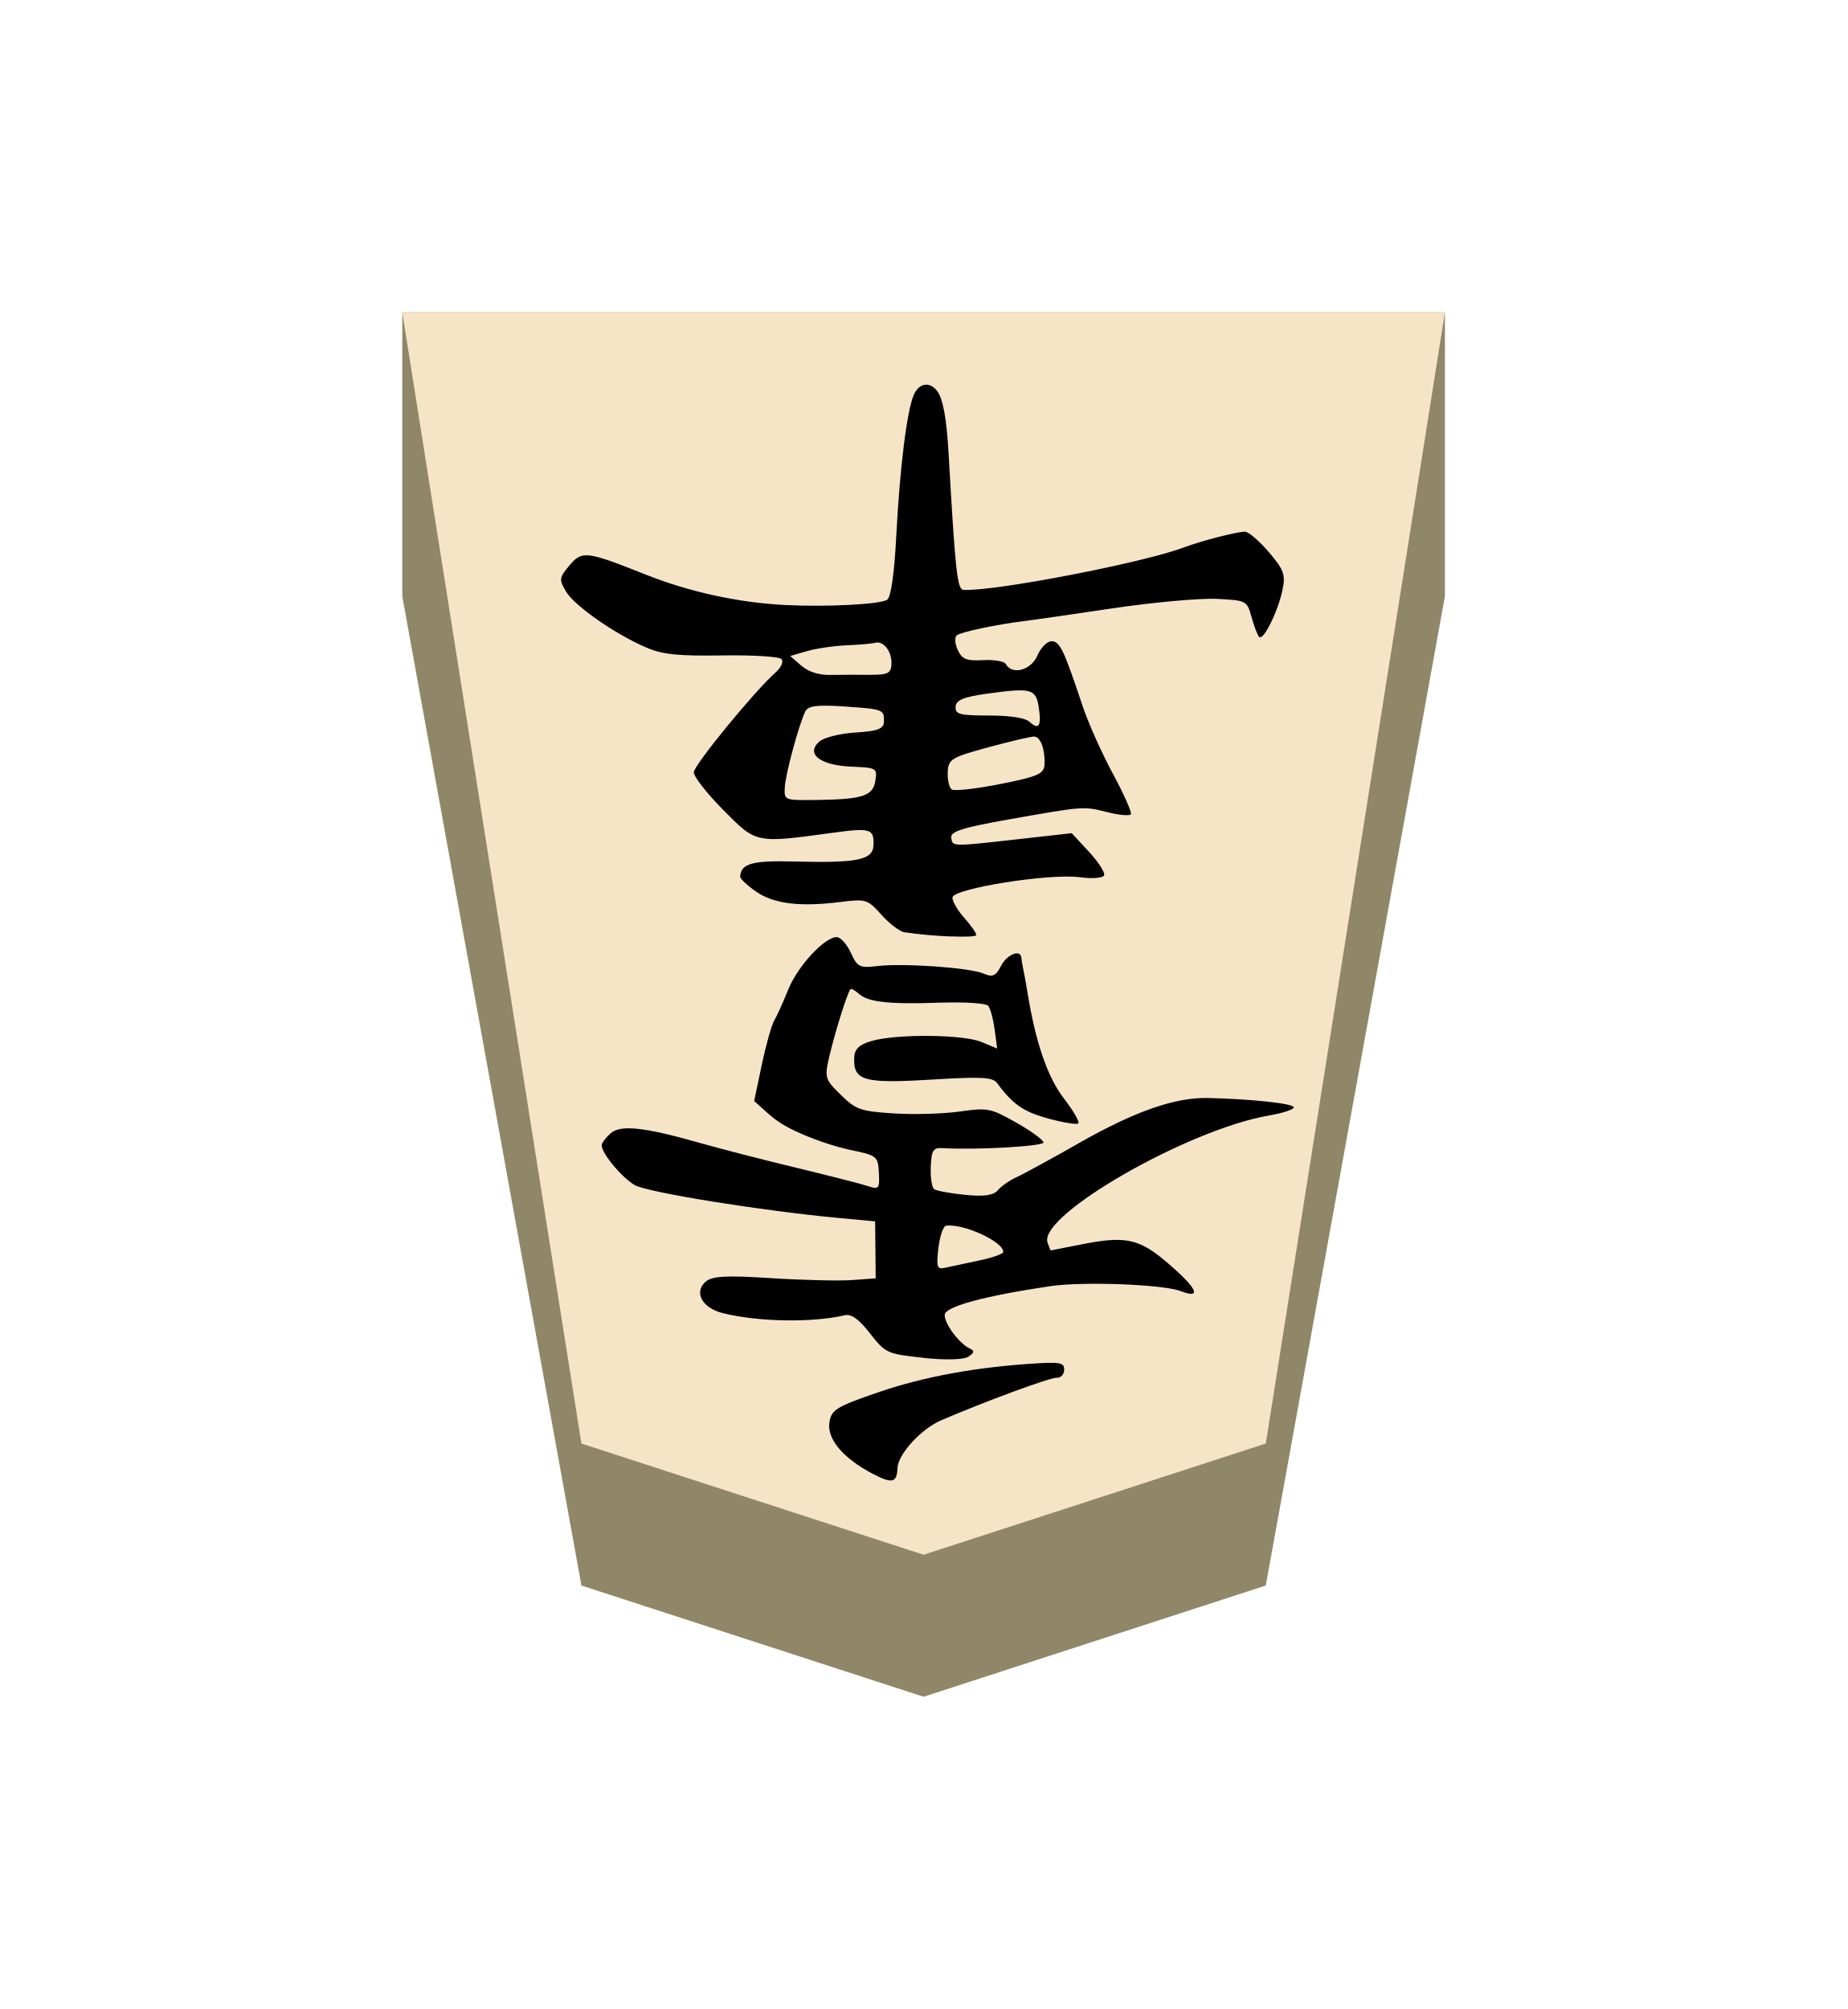
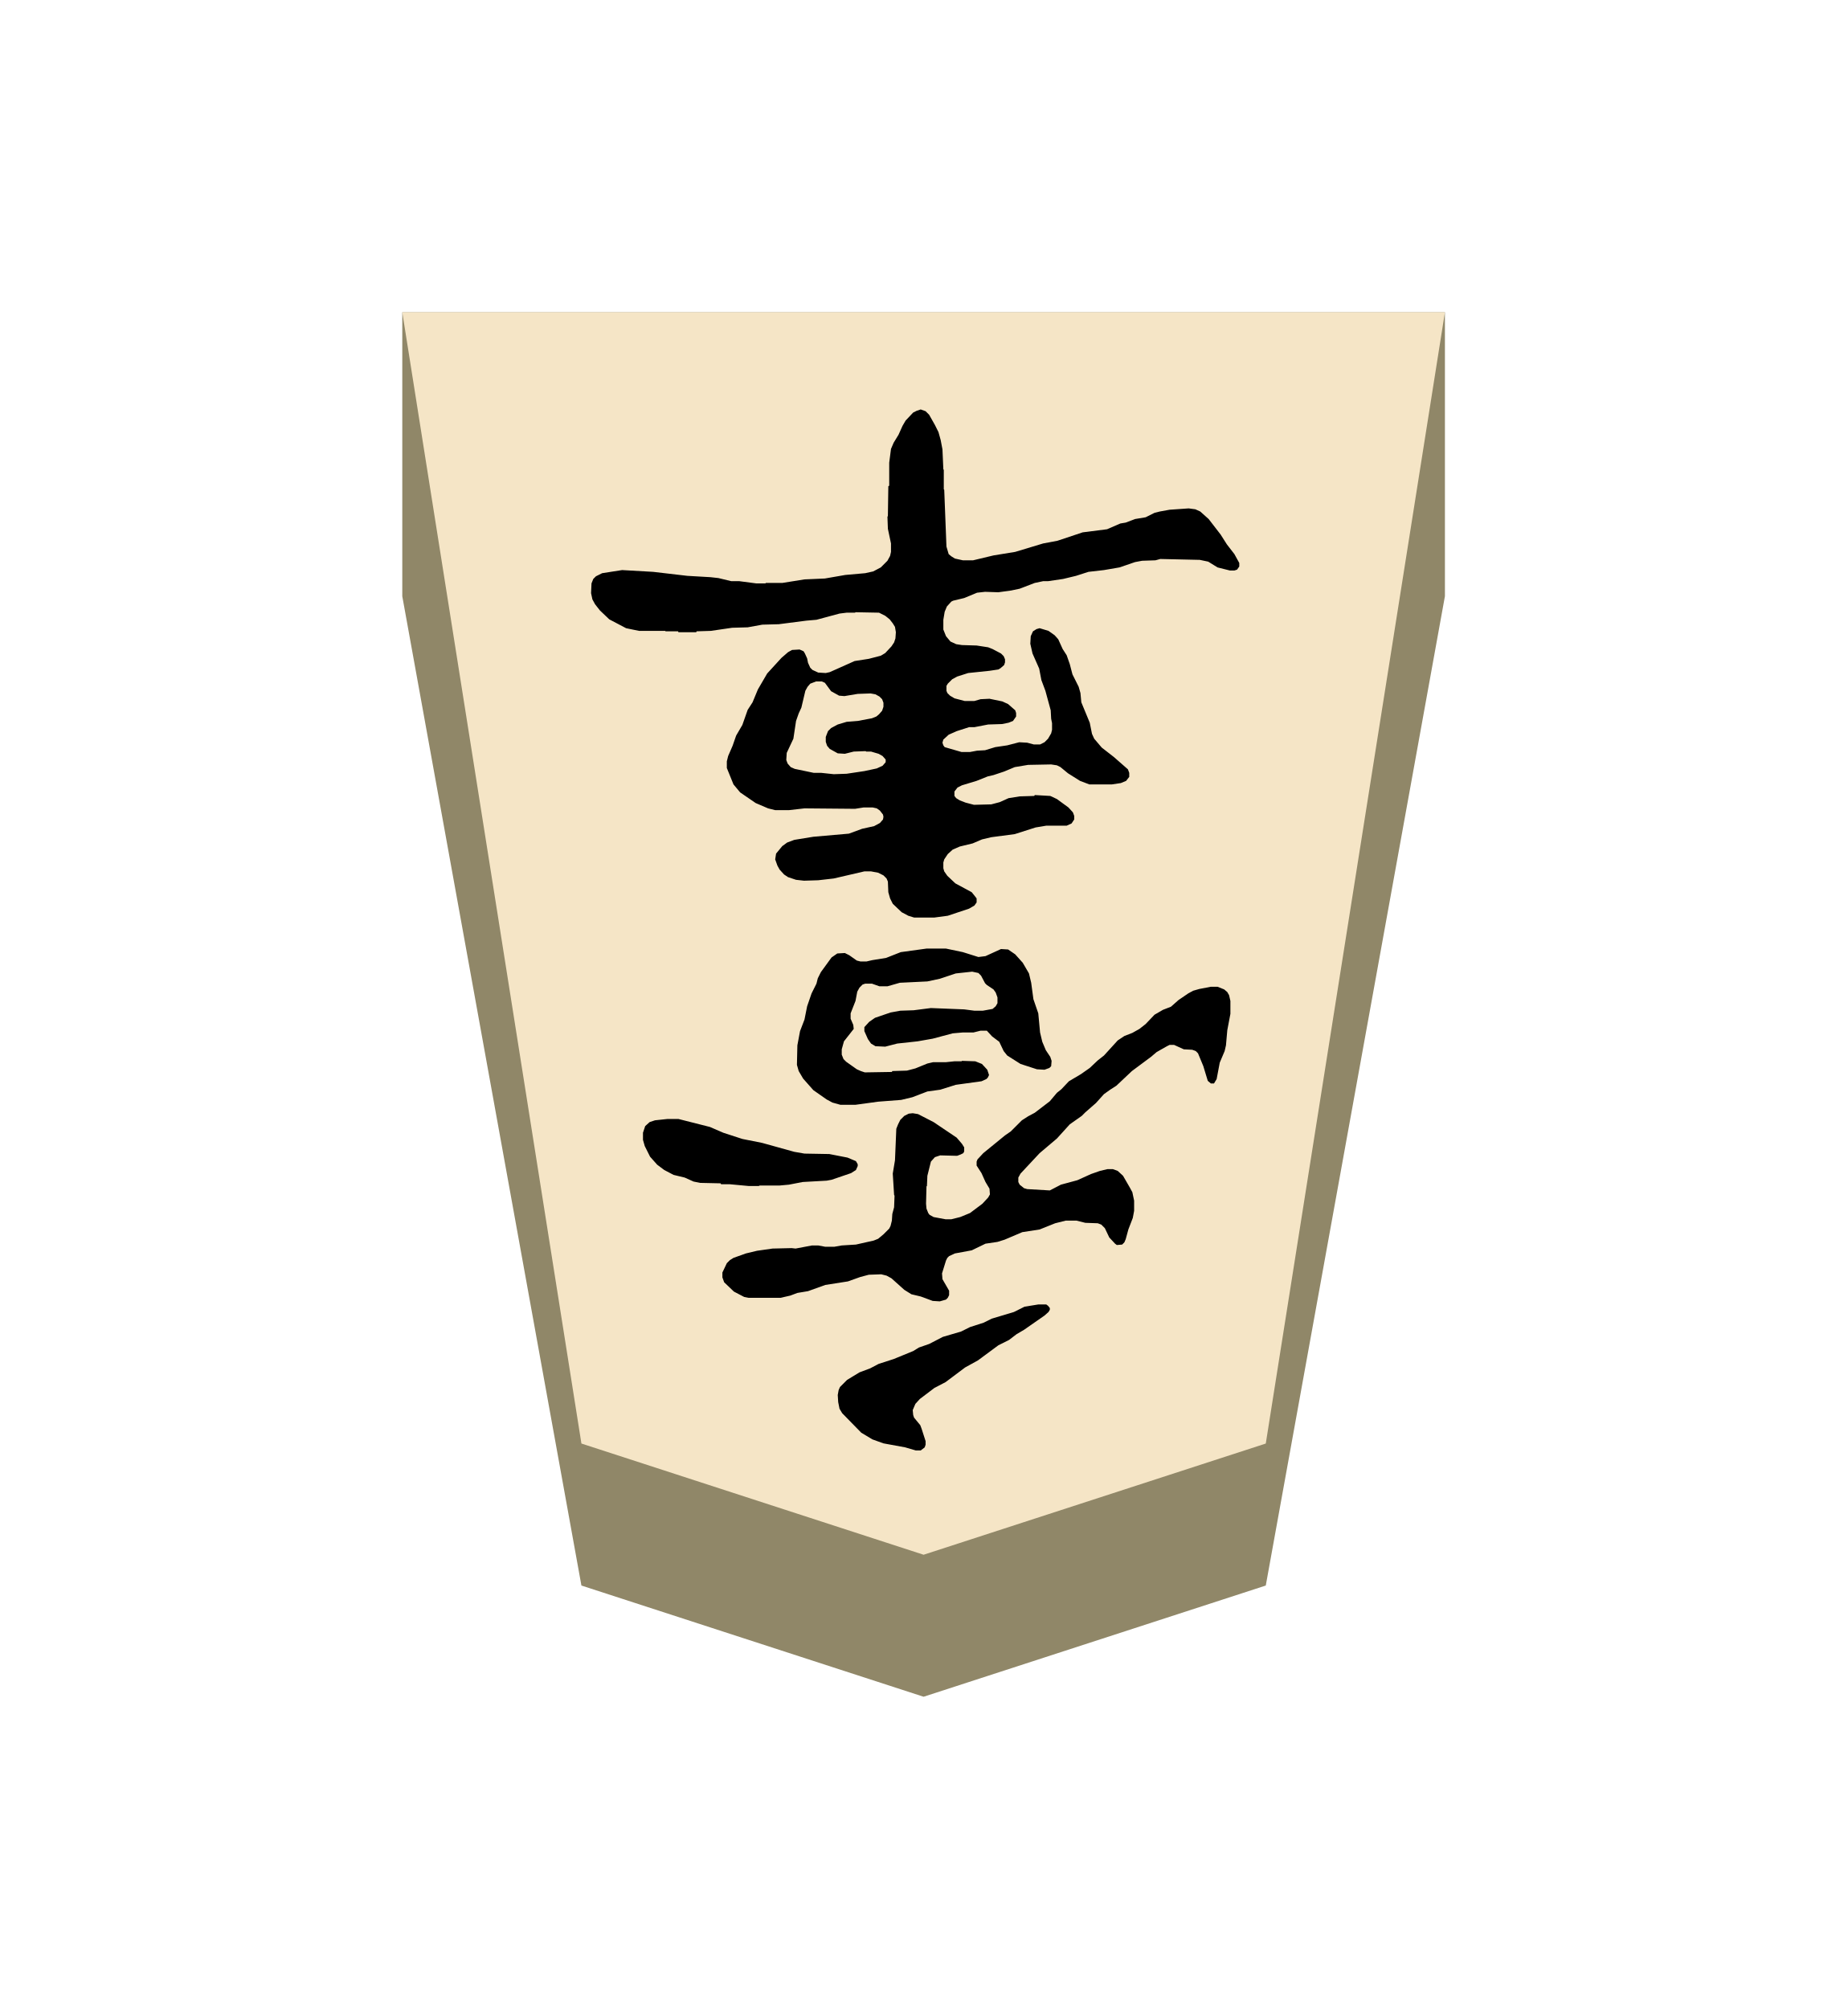
<svg xmlns="http://www.w3.org/2000/svg" viewBox="-1.542 -1.677 41.634 45.274" version="1.1" id="svg1" xml:space="preserve">
  <defs id="defs1" />
  <g id="layer1" transform="matrix(-0.8188152,0,0,-1,105.2506,205.36)">
    <path style="fill:#908768;fill-opacity:1;fill-rule:evenodd;stroke:none;stroke-width:1;stroke-linecap:round;stroke-linejoin:round;stroke-dasharray:none;stroke-opacity:1;paint-order:stroke fill markers" d="m 119.35,200 v -6.4 l -4.931,-22.294 -9.419,-2.506 -9.419,2.506 -4.931,22.294 2e-6,6.4 z" id="path12" />
    <path style="display:inline;fill:#f5e5c6;fill-opacity:1;fill-rule:evenodd;stroke:none;stroke-width:0.361;stroke-linecap:round;stroke-linejoin:round;paint-order:stroke fill markers" d="m 105,172 9.419,2.506 L 119.35,200 h -28.7 l 4.931,-25.494 z" id="path13" />
-     <g transform="rotate(3 105.000 186.000)">
-       <path id="path1" style="fill:#000000;stroke-width:0.477" d="m 105.219,173.649 c -0.101,0.025 -0.132,0.117 -0.132,0.286 0,0.313 -0.605,0.913 -1.143,1.135 -1.205,0.496 -2.952,1.124 -3.128,1.124 -0.108,0 -0.195,0.084 -0.195,0.186 0,0.158 0.112,0.175 0.733,0.112 1.646,-0.166 3.092,-0.458 4.32,-0.872 1.174,-0.396 1.301,-0.469 1.339,-0.762 0.048,-0.375 -0.422,-0.785 -1.248,-1.089 -0.275,-0.101 -0.444,-0.144 -0.545,-0.119 z m -0.707,2.8 c -0.612,-0.021 -1.116,0.016 -1.24,0.091 -0.165,0.101 -0.171,0.141 -0.027,0.188 0.299,0.099 0.725,0.523 0.725,0.722 0,0.184 -1.072,0.482 -2.861,0.795 -0.898,0.157 -3.097,0.205 -3.594,0.078 -0.604,-0.154 -0.464,0.077 0.362,0.598 0.839,0.53 1.211,0.575 2.464,0.3 0.422,-0.093 0.776,-0.169 0.787,-0.17 0.011,-8.7e-4 0.057,0.078 0.102,0.175 0.281,0.6 -3.73,2.746 -5.935,3.175 -0.372,0.072 -0.677,0.171 -0.677,0.219 0,0.086 1.145,0.128 2.365,0.088 0.911,-0.03 2.001,-0.405 3.497,-1.2 0.729,-0.388 1.483,-0.774 1.675,-0.857 0.192,-0.083 0.418,-0.229 0.503,-0.323 0.108,-0.12 0.374,-0.165 0.891,-0.15 0.405,0.012 0.791,0.049 0.858,0.083 0.067,0.034 0.121,0.258 0.121,0.499 0,0.378 -0.043,0.438 -0.314,0.438 -0.871,-4.3e-4 -2.756,0.185 -2.756,0.271 0,0.054 0.345,0.237 0.766,0.406 0.728,0.292 0.806,0.301 1.578,0.17 0.447,-0.076 1.262,-0.137 1.811,-0.137 0.91,0 1.041,0.03 1.474,0.342 0.458,0.329 0.471,0.361 0.355,0.867 -0.119,0.523 -0.416,1.436 -0.494,1.521 -0.023,0.025 -0.126,-0.012 -0.229,-0.082 -0.266,-0.18 -0.825,-0.203 -2.237,-0.09 -0.701,0.056 -1.28,0.056 -1.344,-0.001 -0.062,-0.055 -0.154,-0.291 -0.204,-0.524 l -0.092,-0.424 0.439,0.125 c 0.511,0.146 2.351,0.063 3.026,-0.137 0.331,-0.098 0.454,-0.204 0.454,-0.395 0,-0.524 -0.284,-0.576 -2.123,-0.389 -1.418,0.145 -1.707,0.147 -1.838,0.016 -0.455,-0.455 -0.754,-0.604 -1.443,-0.721 -0.417,-0.071 -0.792,-0.101 -0.834,-0.067 -0.041,0.034 0.153,0.28 0.432,0.547 0.469,0.449 0.842,1.224 1.119,2.325 0.047,0.189 0.112,0.42 0.143,0.514 0.031,0.094 0.061,0.21 0.067,0.257 0.025,0.202 0.398,0.061 0.548,-0.207 0.134,-0.24 0.219,-0.276 0.476,-0.2 0.381,0.113 2.21,0.123 2.93,0.015 0.481,-0.072 0.542,-0.051 0.736,0.257 0.117,0.185 0.297,0.336 0.401,0.336 0.326,0 1.045,-0.702 1.279,-1.248 0.123,-0.288 0.28,-0.611 0.349,-0.719 0.069,-0.108 0.2,-0.565 0.291,-1.018 l 0.166,-0.822 -0.408,-0.267 c -0.224,-0.147 -0.477,-0.268 -0.917,-0.399 -0.44,-0.132 -0.968,-0.248 -1.385,-0.297 -0.734,-0.086 -0.76,-0.101 -0.803,-0.474 -0.042,-0.355 -0.019,-0.38 0.279,-0.315 0.178,0.039 1.078,0.179 1.999,0.311 0.921,0.132 2.114,0.319 2.652,0.415 1.575,0.282 2.23,0.305 2.493,0.091 0.126,-0.103 0.229,-0.228 0.229,-0.278 0,-0.176 -0.587,-0.699 -0.955,-0.851 -0.352,-0.146 -3.553,-0.398 -5.674,-0.447 l -0.977,-0.023 -0.042,-0.641 -0.041,-0.641 0.654,-0.073 c 0.36,-0.04 1.363,-0.073 2.229,-0.073 1.245,0 1.621,-0.037 1.794,-0.179 0.311,-0.255 0.054,-0.593 -0.515,-0.678 -0.985,-0.147 -2.475,-0.09 -3.357,0.129 -0.176,0.044 -0.394,-0.07 -0.714,-0.373 -0.446,-0.422 -0.492,-0.437 -1.491,-0.472 z m -0.499,2.059 c 0.221,-0.052 0.248,0.003 0.209,0.432 -0.024,0.271 -0.106,0.503 -0.183,0.516 -0.474,0.08 -1.605,-0.279 -1.605,-0.51 0,-0.042 0.298,-0.145 0.663,-0.227 0.365,-0.083 0.777,-0.177 0.916,-0.21 z m 0.244,7.466 c -0.4,0.008 -0.706,0.031 -0.706,0.067 0,0.046 0.157,0.212 0.349,0.369 0.192,0.157 0.349,0.355 0.349,0.441 0,0.203 -2.645,0.69 -3.482,0.64 -0.338,-0.02 -0.635,0.016 -0.661,0.08 -0.026,0.064 0.175,0.292 0.447,0.508 l 0.494,0.392 1.427,-0.207 c 1.878,-0.272 1.828,-0.27 1.88,-0.068 0.035,0.136 -0.309,0.246 -1.53,0.488 -2.098,0.417 -2.06,0.412 -2.735,0.311 -0.324,-0.049 -0.615,-0.055 -0.646,-0.013 -0.031,0.041 0.212,0.439 0.54,0.883 0.328,0.445 0.739,1.111 0.913,1.481 0.584,1.241 0.698,1.416 0.922,1.416 0.123,0 0.295,-0.154 0.382,-0.343 0.157,-0.342 0.673,-0.483 0.859,-0.235 0.045,0.059 0.328,0.083 0.629,0.054 0.455,-0.045 0.575,-0.013 0.707,0.19 0.088,0.134 0.107,0.283 0.042,0.331 -0.111,0.082 -1.097,0.305 -1.862,0.421 -0.192,0.029 -1.26,0.213 -2.373,0.408 -1.113,0.195 -2.4,0.359 -2.86,0.365 -0.822,0.01 -0.839,0.003 -0.982,-0.356 -0.08,-0.201 -0.184,-0.398 -0.233,-0.438 -0.117,-0.096 -0.486,0.588 -0.587,1.089 -0.07,0.347 -0.015,0.457 0.415,0.828 0.273,0.236 0.578,0.429 0.679,0.429 0.188,0 1.189,-0.266 1.683,-0.447 1.105,-0.405 5.181,-1.267 5.99,-1.267 0.175,0 0.245,0.378 0.577,3.085 0.091,0.74 0.213,1.179 0.374,1.342 0.218,0.222 0.52,0.169 0.649,-0.114 0.17,-0.375 0.297,-1.666 0.313,-3.197 0.009,-0.846 0.073,-1.379 0.173,-1.447 0.169,-0.114 1.654,-0.255 2.81,-0.267 1.286,-0.013 2.642,0.157 3.856,0.483 1.673,0.449 1.782,0.454 2.115,0.092 0.264,-0.288 0.268,-0.326 0.057,-0.589 -0.248,-0.309 -1.421,-0.898 -2.292,-1.149 -0.439,-0.127 -0.881,-0.14 -2.075,-0.062 -0.835,0.055 -1.57,0.056 -1.635,0.003 -0.065,-0.053 0.002,-0.192 0.148,-0.31 0.545,-0.437 2.13,-2.195 2.13,-2.363 0,-0.096 -0.385,-0.459 -0.856,-0.808 -0.956,-0.709 -0.914,-0.704 -3.048,-0.352 -1.017,0.168 -1.121,0.147 -1.121,-0.226 0,-0.331 0.421,-0.424 2.153,-0.478 1.167,-0.036 1.466,-0.121 1.474,-0.417 8.6e-4,-0.048 -0.202,-0.189 -0.451,-0.314 -0.504,-0.251 -1.22,-0.287 -2.331,-0.114 -0.705,0.109 -0.743,0.102 -1.146,-0.229 -0.23,-0.188 -0.522,-0.35 -0.651,-0.359 -0.377,-0.028 -0.871,-0.037 -1.272,-0.029 z m 4.626,2.867 c 0.106,0.031 0.107,0.105 0.105,0.253 -0.005,0.298 -0.305,1.4 -0.472,1.73 -0.068,0.134 -0.317,0.174 -1.072,0.171 -1.079,-0.004 -1.103,-0.01 -1.103,-0.295 0,-0.152 0.172,-0.214 0.768,-0.275 0.422,-0.043 0.866,-0.159 0.987,-0.258 0.363,-0.297 -0.056,-0.532 -0.92,-0.516 -0.69,0.013 -0.711,0.004 -0.669,-0.287 0.05,-0.346 0.331,-0.435 1.64,-0.516 0.418,-0.026 0.63,-0.038 0.736,-0.007 z m -4.488,0.44 c 0.073,0.037 0.132,0.21 0.132,0.384 0,0.294 -0.08,0.339 -1.098,0.622 -0.604,0.168 -1.163,0.305 -1.241,0.305 -0.173,0 -0.312,-0.273 -0.312,-0.61 0,-0.216 0.157,-0.283 1.194,-0.508 0.657,-0.142 1.253,-0.229 1.326,-0.192 z m -2.314,1.581 c 0.039,-0.056 0.124,-0.035 0.259,0.056 0.12,0.081 0.543,0.112 1.12,0.082 0.808,-0.042 0.928,-0.023 0.928,0.148 0,0.148 -0.201,0.231 -0.811,0.334 -1.245,0.21 -1.374,0.191 -1.475,-0.224 -0.051,-0.21 -0.059,-0.341 -0.02,-0.397 z m 5.795,0.822 c 0.306,-0.021 0.606,0.042 0.803,0.168 l 0.315,0.201 -0.455,0.134 c -0.25,0.073 -0.737,0.158 -1.082,0.188 -0.345,0.03 -0.699,0.074 -0.786,0.098 -0.227,0.062 -0.47,-0.174 -0.47,-0.458 0,-0.207 0.09,-0.248 0.593,-0.271 0.326,-0.015 0.813,-0.042 1.082,-0.06 z" transform="translate(-5.3894585e-6)" />
-     </g>
+     <g transform="rotate(3 105.000 186.000)" />
  </g>
+   <path id="traced" style="fill:#000000;fill-rule:evenodd" d="M19.52,19.00 19.82,18.96 20.30,18.80 20.42,18.73 20.47,18.66 20.47,18.57 20.44,18.53 20.36,18.43 19.99,18.23 19.81,18.06 19.74,17.96 19.72,17.89 19.72,17.76 19.74,17.69 19.82,17.57 19.93,17.47 20.09,17.40 20.38,17.33 20.59,17.24 20.80,17.19 21.33,17.12 21.80,16.97 22.04,16.93 22.50,16.93 22.61,16.88 22.67,16.79 22.67,16.71 22.64,16.63 22.54,16.52 22.28,16.33 22.13,16.26 21.78,16.24 21.77,16.26 21.44,16.27 21.19,16.31 20.99,16.40 20.80,16.45 20.41,16.46 20.22,16.41 20.09,16.36 20.01,16.31 19.97,16.26 19.97,16.16 20.04,16.07 20.14,16.02 20.47,15.92 20.72,15.82 20.85,15.79 21.09,15.71 21.33,15.61 21.63,15.56 22.15,15.55 22.28,15.57 22.36,15.61 22.53,15.75 22.80,15.92 23.01,16.00 23.52,16.00 23.72,15.97 23.84,15.92 23.91,15.83 23.91,15.74 23.88,15.66 23.56,15.38 23.29,15.17 23.12,14.97 23.07,14.86 23.02,14.61 22.83,14.15 22.81,13.94 22.77,13.80 22.63,13.52 22.57,13.29 22.50,13.09 22.41,12.95 22.31,12.73 22.23,12.64 22.09,12.54 21.89,12.48 21.82,12.50 21.74,12.55 21.69,12.66 21.68,12.83 21.73,13.05 21.88,13.39 21.93,13.65 22.02,13.89 22.14,14.33 22.15,14.52 22.17,14.62 22.17,14.77 22.15,14.85 22.08,14.97 22.00,15.05 21.90,15.10 21.76,15.10 21.61,15.06 21.43,15.05 21.16,15.12 20.89,15.16 20.66,15.23 20.48,15.24 20.32,15.27 20.13,15.27 19.75,15.16 19.72,15.12 19.70,15.06 19.72,14.99 19.84,14.88 20.02,14.80 20.30,14.71 20.42,14.71 20.73,14.65 21.04,14.64 21.19,14.61 21.29,14.57 21.36,14.47 21.36,14.39 21.34,14.33 21.18,14.19 21.05,14.13 20.76,14.07 20.56,14.08 20.42,14.12 20.20,14.12 19.97,14.06 19.87,14.00 19.81,13.94 19.79,13.89 19.79,13.78 19.82,13.73 19.92,13.63 20.03,13.57 20.28,13.49 20.76,13.44 20.96,13.41 21.01,13.38 21.09,13.31 21.11,13.25 21.11,13.18 21.08,13.11 21.02,13.05 20.83,12.95 20.73,12.91 20.47,12.87 20.14,12.86 20.01,12.84 19.88,12.78 19.78,12.66 19.72,12.51 19.72,12.29 19.75,12.11 19.80,11.99 19.90,11.88 19.94,11.86 20.19,11.80 20.48,11.68 20.66,11.66 20.96,11.67 21.25,11.63 21.44,11.59 21.78,11.46 21.97,11.42 22.08,11.42 22.42,11.37 22.71,11.30 22.99,11.21 23.34,11.17 23.69,11.11 24.04,10.99 24.20,10.96 24.50,10.95 24.61,10.92 25.50,10.94 25.69,10.98 25.90,11.11 26.18,11.18 26.28,11.18 26.34,11.16 26.39,11.09 26.39,11.01 26.28,10.81 26.11,10.59 25.97,10.37 25.70,10.02 25.51,9.85 25.40,9.80 25.25,9.78 24.82,9.81 24.60,9.85 24.48,9.88 24.28,9.98 24.04,10.02 23.83,10.10 23.71,10.12 23.41,10.25 22.86,10.32 22.29,10.51 21.97,10.57 21.34,10.76 20.85,10.84 20.39,10.95 20.16,10.95 19.98,10.91 19.90,10.86 19.84,10.81 19.79,10.64 19.74,9.36 19.73,9.35 19.73,8.91 19.72,8.90 19.70,8.45 19.66,8.24 19.61,8.06 19.53,7.90 19.40,7.67 19.32,7.59 19.21,7.55 19.12,7.58 19.04,7.62 18.87,7.80 18.80,7.92 18.71,8.12 18.60,8.30 18.54,8.44 18.50,8.75 18.50,9.27 18.48,9.28 18.47,9.95 18.46,9.97 18.47,10.24 18.54,10.57 18.54,10.76 18.52,10.85 18.46,10.96 18.31,11.11 18.14,11.20 17.96,11.24 17.51,11.28 17.05,11.36 16.59,11.38 16.09,11.46 15.72,11.46 15.71,11.47 15.50,11.47 15.12,11.42 14.94,11.42 14.65,11.35 14.47,11.33 13.95,11.30 13.18,11.21 12.48,11.17 12.03,11.24 11.89,11.31 11.83,11.37 11.79,11.47 11.78,11.69 11.81,11.83 11.87,11.94 11.98,12.08 12.19,12.28 12.57,12.48 12.86,12.54 13.45,12.54 13.46,12.55 13.74,12.55 13.75,12.57 14.15,12.57 14.16,12.55 14.48,12.54 14.96,12.47 15.31,12.46 15.64,12.40 16.01,12.39 16.63,12.31 16.86,12.29 17.38,12.15 17.54,12.13 17.73,12.13 17.74,12.12 18.27,12.13 18.41,12.20 18.51,12.28 18.58,12.37 18.63,12.45 18.65,12.57 18.64,12.71 18.61,12.80 18.55,12.89 18.41,13.04 18.31,13.10 18.04,13.17 17.72,13.22 17.16,13.47 17.07,13.49 16.90,13.48 16.77,13.42 16.72,13.37 16.67,13.26 16.65,13.16 16.60,13.05 16.57,13.00 16.48,12.96 16.31,12.97 16.22,13.02 16.07,13.15 15.75,13.50 15.54,13.86 15.42,14.15 15.31,14.32 15.19,14.66 15.05,14.90 14.97,15.13 14.87,15.36 14.84,15.48 14.84,15.63 14.99,16.00 15.14,16.18 15.49,16.42 15.77,16.54 15.93,16.58 16.24,16.58 16.59,16.54 17.73,16.55 17.92,16.52 18.13,16.52 18.22,16.54 18.29,16.59 18.36,16.68 18.37,16.73 18.36,16.79 18.29,16.87 18.16,16.94 17.89,17.00 17.59,17.11 16.79,17.18 16.36,17.25 16.20,17.31 16.09,17.39 15.95,17.56 15.93,17.69 15.98,17.83 16.03,17.92 16.13,18.03 16.22,18.09 16.40,18.15 16.58,18.17 16.90,18.16 17.25,18.12 17.94,17.96 18.09,17.96 18.25,17.99 18.37,18.05 18.44,18.12 18.47,18.19 18.48,18.43 18.52,18.57 18.58,18.69 18.78,18.88 18.93,18.96 19.06,19.00ZM18.35,15.58 18.22,15.64 17.94,15.70 17.54,15.76 17.25,15.77 16.97,15.74 16.80,15.74 16.37,15.65 16.28,15.61 16.21,15.53 16.18,15.45 16.19,15.29 16.34,14.97 16.40,14.57 16.46,14.40 16.52,14.27 16.61,13.89 16.66,13.80 16.72,13.73 16.85,13.68 16.98,13.68 17.05,13.71 17.19,13.90 17.37,14.00 17.49,14.01 17.79,13.96 18.08,13.95 18.19,13.97 18.28,14.02 18.34,14.08 18.37,14.16 18.37,14.25 18.34,14.34 18.27,14.42 18.21,14.47 18.11,14.51 17.79,14.57 17.54,14.59 17.34,14.65 17.19,14.73 17.12,14.80 17.07,14.93 17.07,15.04 17.10,15.13 17.16,15.20 17.34,15.30 17.50,15.31 17.70,15.26 17.97,15.25 17.98,15.26 18.09,15.26 18.26,15.31 18.35,15.36 18.42,15.44 18.42,15.50ZM16.46,22.46 16.56,22.63 16.79,22.89 17.09,23.10 17.22,23.17 17.40,23.22 17.74,23.22 18.25,23.15 18.77,23.11 19.02,23.05 19.36,22.92 19.65,22.88 20.00,22.77 20.58,22.69 20.69,22.64 20.72,22.61 20.75,22.55 20.71,22.43 20.59,22.30 20.44,22.24 20.14,22.23 20.13,22.24 19.97,22.24 19.78,22.26 19.49,22.26 19.36,22.29 19.09,22.40 18.90,22.45 18.57,22.46 18.56,22.48 17.95,22.49 17.86,22.46 17.77,22.42 17.53,22.25 17.47,22.19 17.43,22.09 17.43,21.97 17.48,21.79 17.70,21.51 17.69,21.42 17.63,21.28 17.63,21.16 17.74,20.88 17.78,20.67 17.83,20.58 17.90,20.51 17.96,20.49 18.11,20.49 18.28,20.55 18.46,20.55 18.74,20.47 19.36,20.44 19.64,20.38 20.00,20.26 20.37,20.22 20.51,20.25 20.57,20.31 20.66,20.48 20.70,20.52 20.85,20.62 20.90,20.69 20.94,20.80 20.94,20.93 20.90,21.00 20.83,21.06 20.61,21.10 20.42,21.10 20.19,21.07 19.44,21.04 19.05,21.09 18.75,21.10 18.53,21.14 18.18,21.26 18.05,21.35 17.94,21.47 17.94,21.56 18.02,21.74 18.09,21.84 18.19,21.90 18.41,21.91 18.68,21.84 19.14,21.79 19.48,21.73 19.93,21.61 20.16,21.59 20.40,21.59 20.56,21.55 20.70,21.55 20.82,21.68 20.98,21.80 21.08,22.01 21.16,22.11 21.46,22.30 21.83,22.42 22.00,22.43 22.11,22.39 22.15,22.35 22.16,22.23 22.13,22.14 22.03,21.99 21.95,21.80 21.90,21.59 21.86,21.16 21.75,20.84 21.70,20.47 21.65,20.26 21.51,20.02 21.34,19.83 21.18,19.72 21.02,19.71 20.67,19.87 20.51,19.89 20.16,19.78 19.78,19.70 19.34,19.70 18.76,19.78 18.43,19.91 18.12,19.96 17.99,19.99 17.85,19.99 17.77,19.97 17.60,19.85 17.50,19.80 17.33,19.81 17.20,19.90 16.96,20.23 16.89,20.37 16.86,20.49 16.75,20.71 16.65,21.00 16.59,21.30 16.49,21.56 16.43,21.88 16.42,22.32ZM17.79,24.60 17.79,24.56 17.75,24.49 17.56,24.41 17.15,24.33 16.59,24.32 16.36,24.28 15.64,24.08 15.19,23.99 14.76,23.85 14.46,23.72 13.75,23.54 13.50,23.54 13.22,23.57 13.10,23.61 13.00,23.70 12.95,23.85 12.95,24.01 12.99,24.15 13.11,24.39 13.27,24.57 13.43,24.69 13.64,24.80 13.89,24.86 14.09,24.95 14.24,24.98 14.70,24.99 14.71,25.01 14.90,25.01 15.33,25.05 15.56,25.05 15.58,25.04 16.02,25.04 16.24,25.02 16.55,24.96 17.09,24.93 17.20,24.91 17.64,24.76 17.75,24.69ZM14.78,27.22 15.00,27.43 15.23,27.55 15.33,27.57 16.05,27.57 16.27,27.52 16.43,27.46 16.67,27.42 17.06,27.28 17.57,27.20 17.85,27.10 18.04,27.05 18.32,27.04 18.44,27.07 18.55,27.13 18.84,27.39 19.00,27.49 19.21,27.54 19.48,27.64 19.64,27.65 19.78,27.61 19.82,27.57 19.85,27.51 19.85,27.41 19.70,27.15 19.69,27.02 19.78,26.73 19.81,26.67 19.85,26.63 19.98,26.57 20.36,26.50 20.67,26.35 20.94,26.31 21.10,26.26 21.50,26.09 21.89,26.03 22.24,25.89 22.48,25.83 22.72,25.83 22.92,25.88 23.20,25.89 23.28,25.92 23.36,26.00 23.46,26.21 23.59,26.35 23.63,26.38 23.75,26.37 23.80,26.32 23.83,26.25 23.89,26.03 23.99,25.77 24.02,25.61 24.02,25.38 23.98,25.19 23.92,25.08 23.77,24.82 23.65,24.71 23.54,24.67 23.42,24.67 23.25,24.71 23.05,24.78 22.74,24.92 22.37,25.02 22.12,25.15 21.61,25.12 21.54,25.10 21.44,25.02 21.41,24.96 21.41,24.86 21.46,24.77 21.89,24.31 22.28,23.98 22.57,23.66 22.84,23.47 22.92,23.39 23.16,23.18 23.34,22.98 23.48,22.88 23.62,22.79 23.97,22.46 24.40,22.14 24.53,22.03 24.76,21.90 24.82,21.87 24.92,21.87 25.14,21.97 25.33,21.98 25.41,22.01 25.46,22.06 25.58,22.35 25.68,22.68 25.75,22.74 25.82,22.74 25.88,22.64 25.95,22.27 26.06,22.01 26.09,21.88 26.12,21.54 26.19,21.17 26.19,20.88 26.16,20.75 26.12,20.68 26.05,20.62 25.90,20.56 25.75,20.56 25.49,20.61 25.35,20.65 25.24,20.71 25.02,20.86 24.85,21.01 24.67,21.08 24.48,21.19 24.28,21.40 24.14,21.51 23.98,21.60 23.80,21.67 23.65,21.77 23.34,22.11 23.20,22.22 23.02,22.39 22.82,22.53 22.55,22.69 22.38,22.87 22.28,22.95 22.12,23.14 21.78,23.40 21.63,23.48 21.49,23.57 21.24,23.82 21.11,23.91 20.62,24.31 20.49,24.45 20.47,24.50 20.47,24.59 20.58,24.76 20.67,24.96 20.76,25.11 20.77,25.24 20.73,25.31 20.60,25.45 20.32,25.66 20.10,25.75 19.90,25.80 19.77,25.80 19.50,25.75 19.41,25.70 19.38,25.66 19.34,25.56 19.33,25.45 19.34,25.06 19.35,25.05 19.36,24.82 19.44,24.50 19.53,24.40 19.65,24.36 20.03,24.37 20.11,24.34 20.17,24.31 20.19,24.27 20.19,24.18 20.14,24.10 20.02,23.96 19.50,23.61 19.15,23.43 19.03,23.41 18.94,23.42 18.84,23.47 18.75,23.56 18.70,23.66 18.66,23.76 18.63,24.47 18.58,24.77 18.61,25.25 18.62,25.27 18.61,25.53 18.57,25.68 18.56,25.83 18.53,25.95 18.50,26.01 18.37,26.14 18.25,26.24 18.15,26.28 17.75,26.37 17.43,26.39 17.26,26.42 17.06,26.42 16.90,26.39 16.76,26.39 16.39,26.46 16.30,26.45 15.87,26.46 15.52,26.51 15.27,26.57 14.99,26.67 14.91,26.72 14.84,26.79 14.74,27.00 14.74,27.11ZM17.38,30.07 17.44,30.17 17.87,30.61 18.12,30.76 18.37,30.85 18.86,30.94 19.10,31.01 19.21,31.01 19.30,30.94 19.32,30.88 19.32,30.80 19.23,30.52 19.20,30.44 19.06,30.27 19.04,30.21 19.03,30.10 19.09,29.96 19.19,29.85 19.52,29.60 19.77,29.47 20.21,29.14 20.50,28.98 20.96,28.64 21.20,28.52 21.37,28.39 21.54,28.29 22.00,27.97 22.09,27.89 22.12,27.84 22.12,27.80 22.08,27.75 22.04,27.72 21.86,27.72 21.55,27.77 21.31,27.89 20.81,28.04 20.63,28.13 20.32,28.23 20.12,28.33 19.71,28.45 19.40,28.61 19.17,28.69 19.04,28.77 18.60,28.95 18.26,29.06 18.07,29.16 17.83,29.25 17.55,29.42 17.39,29.58 17.36,29.65 17.34,29.76 17.35,29.92Z" />
</svg>
